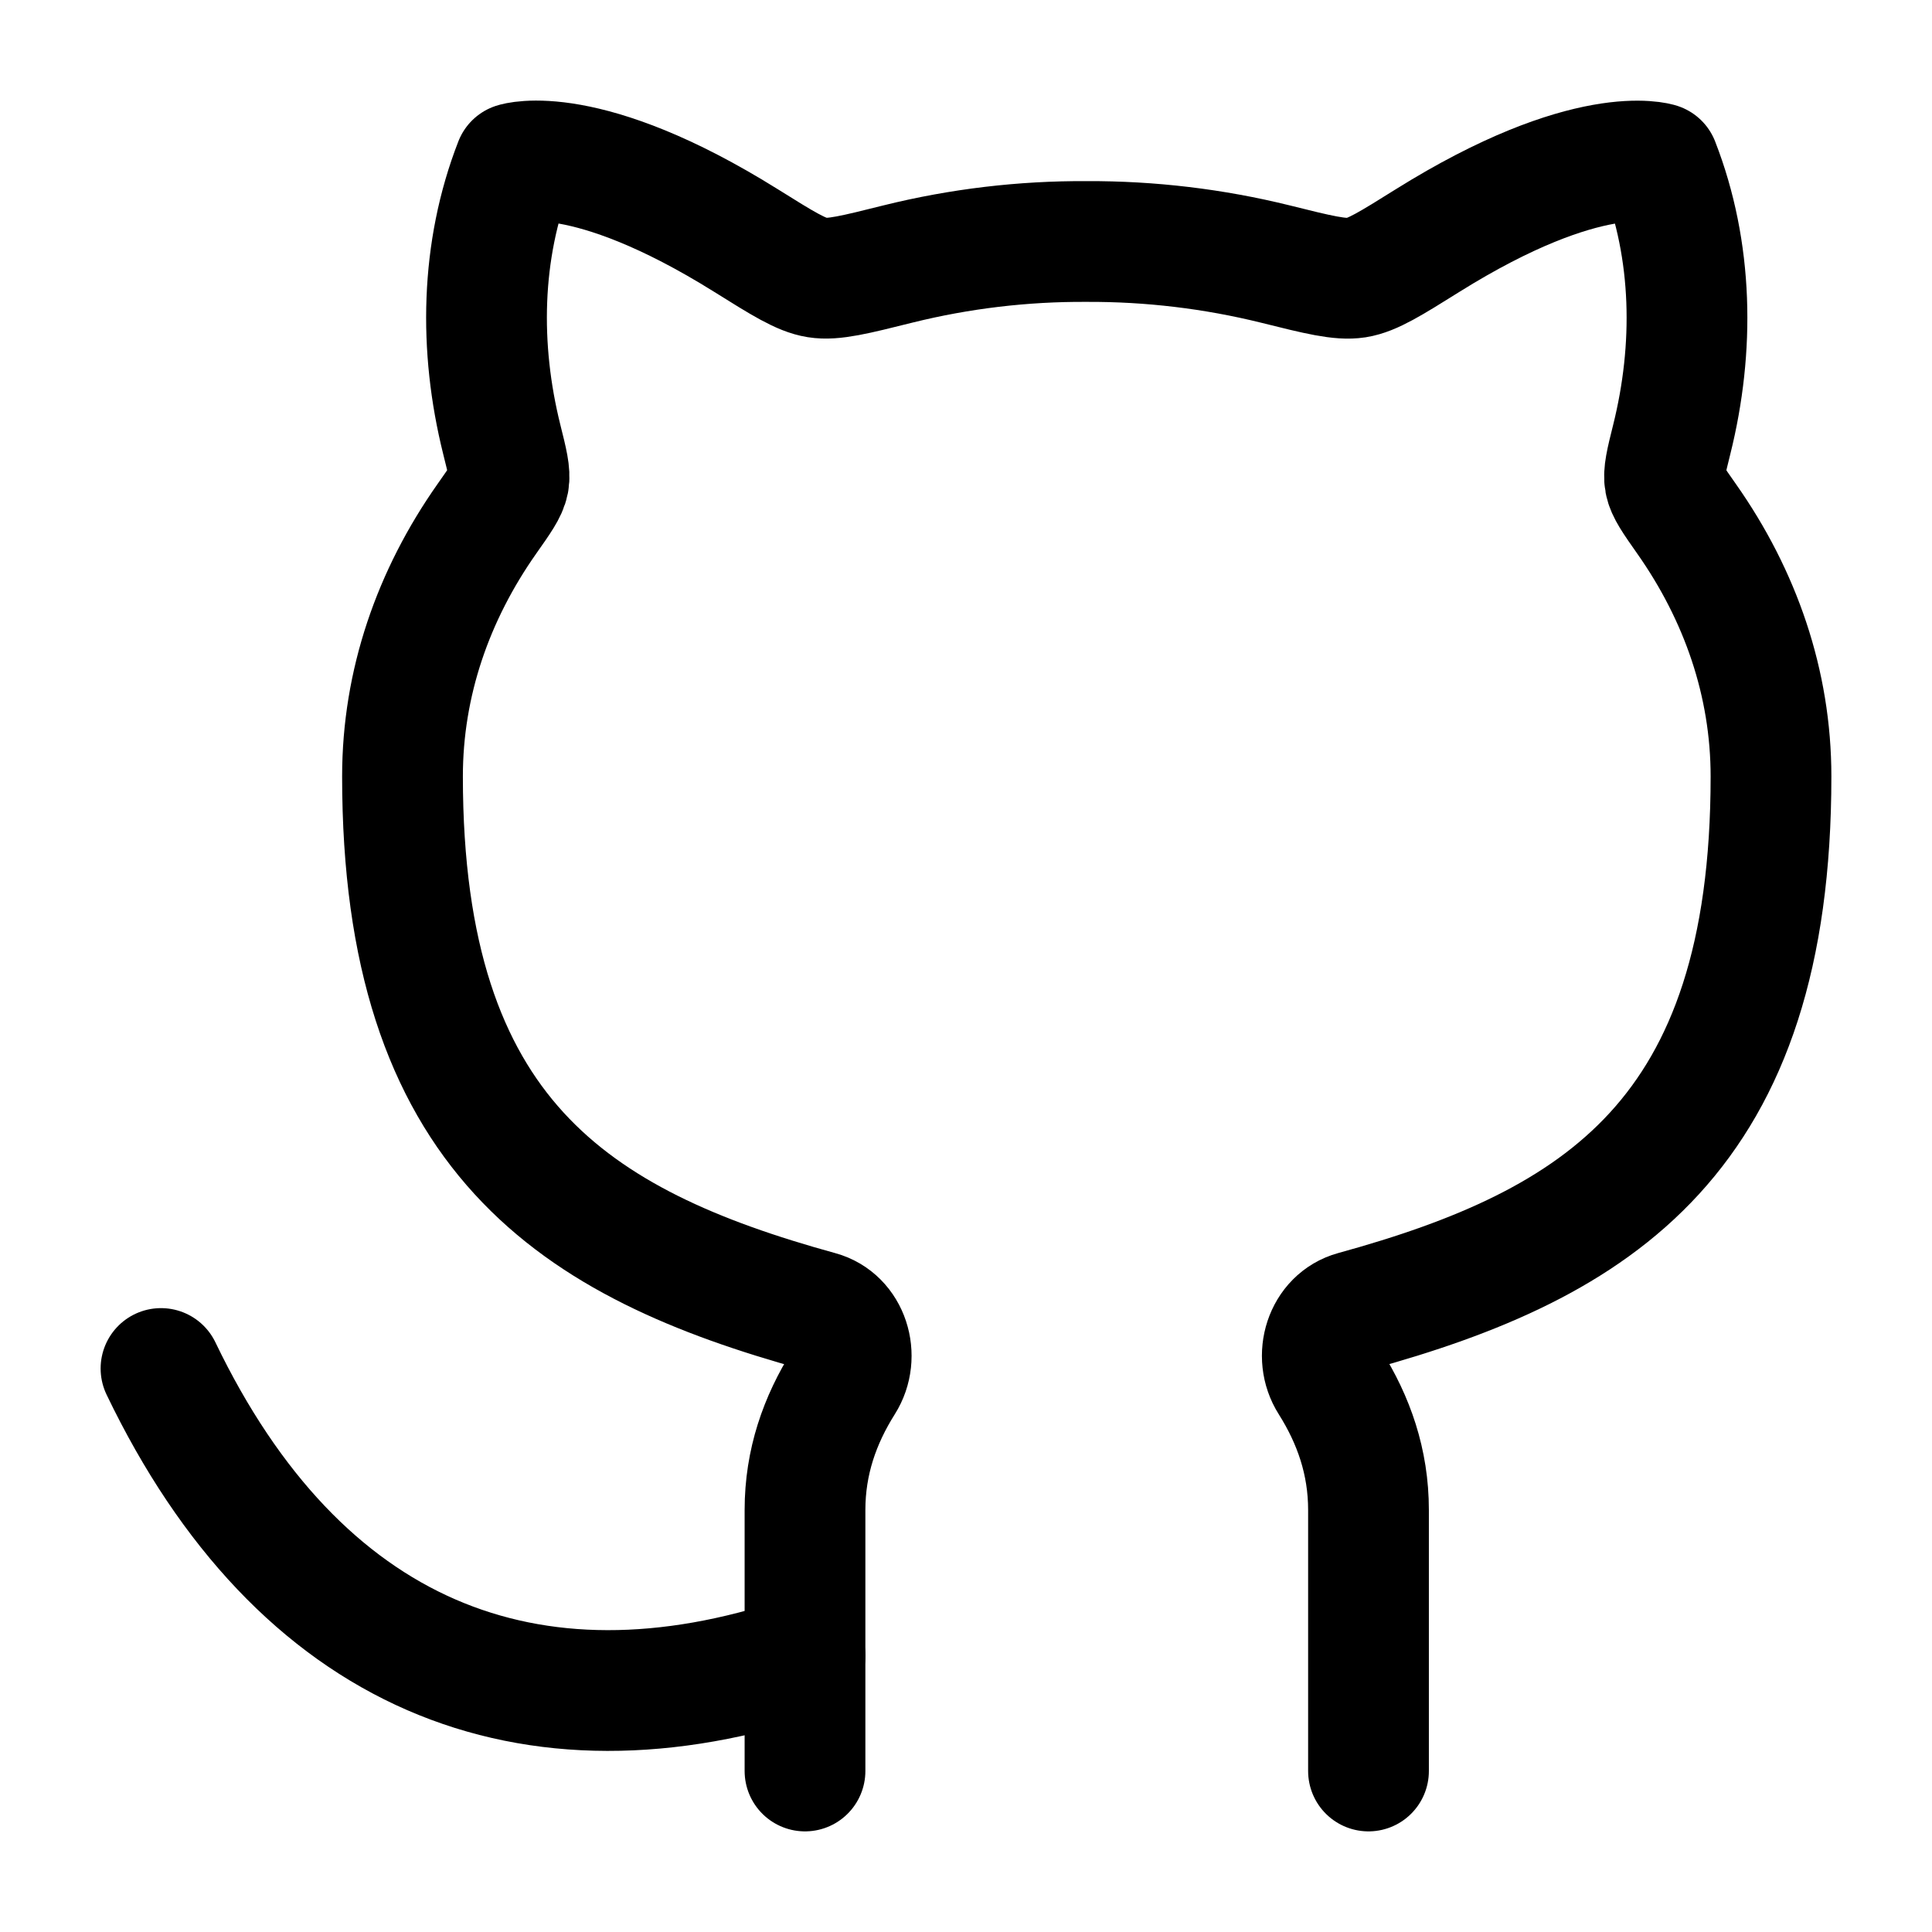
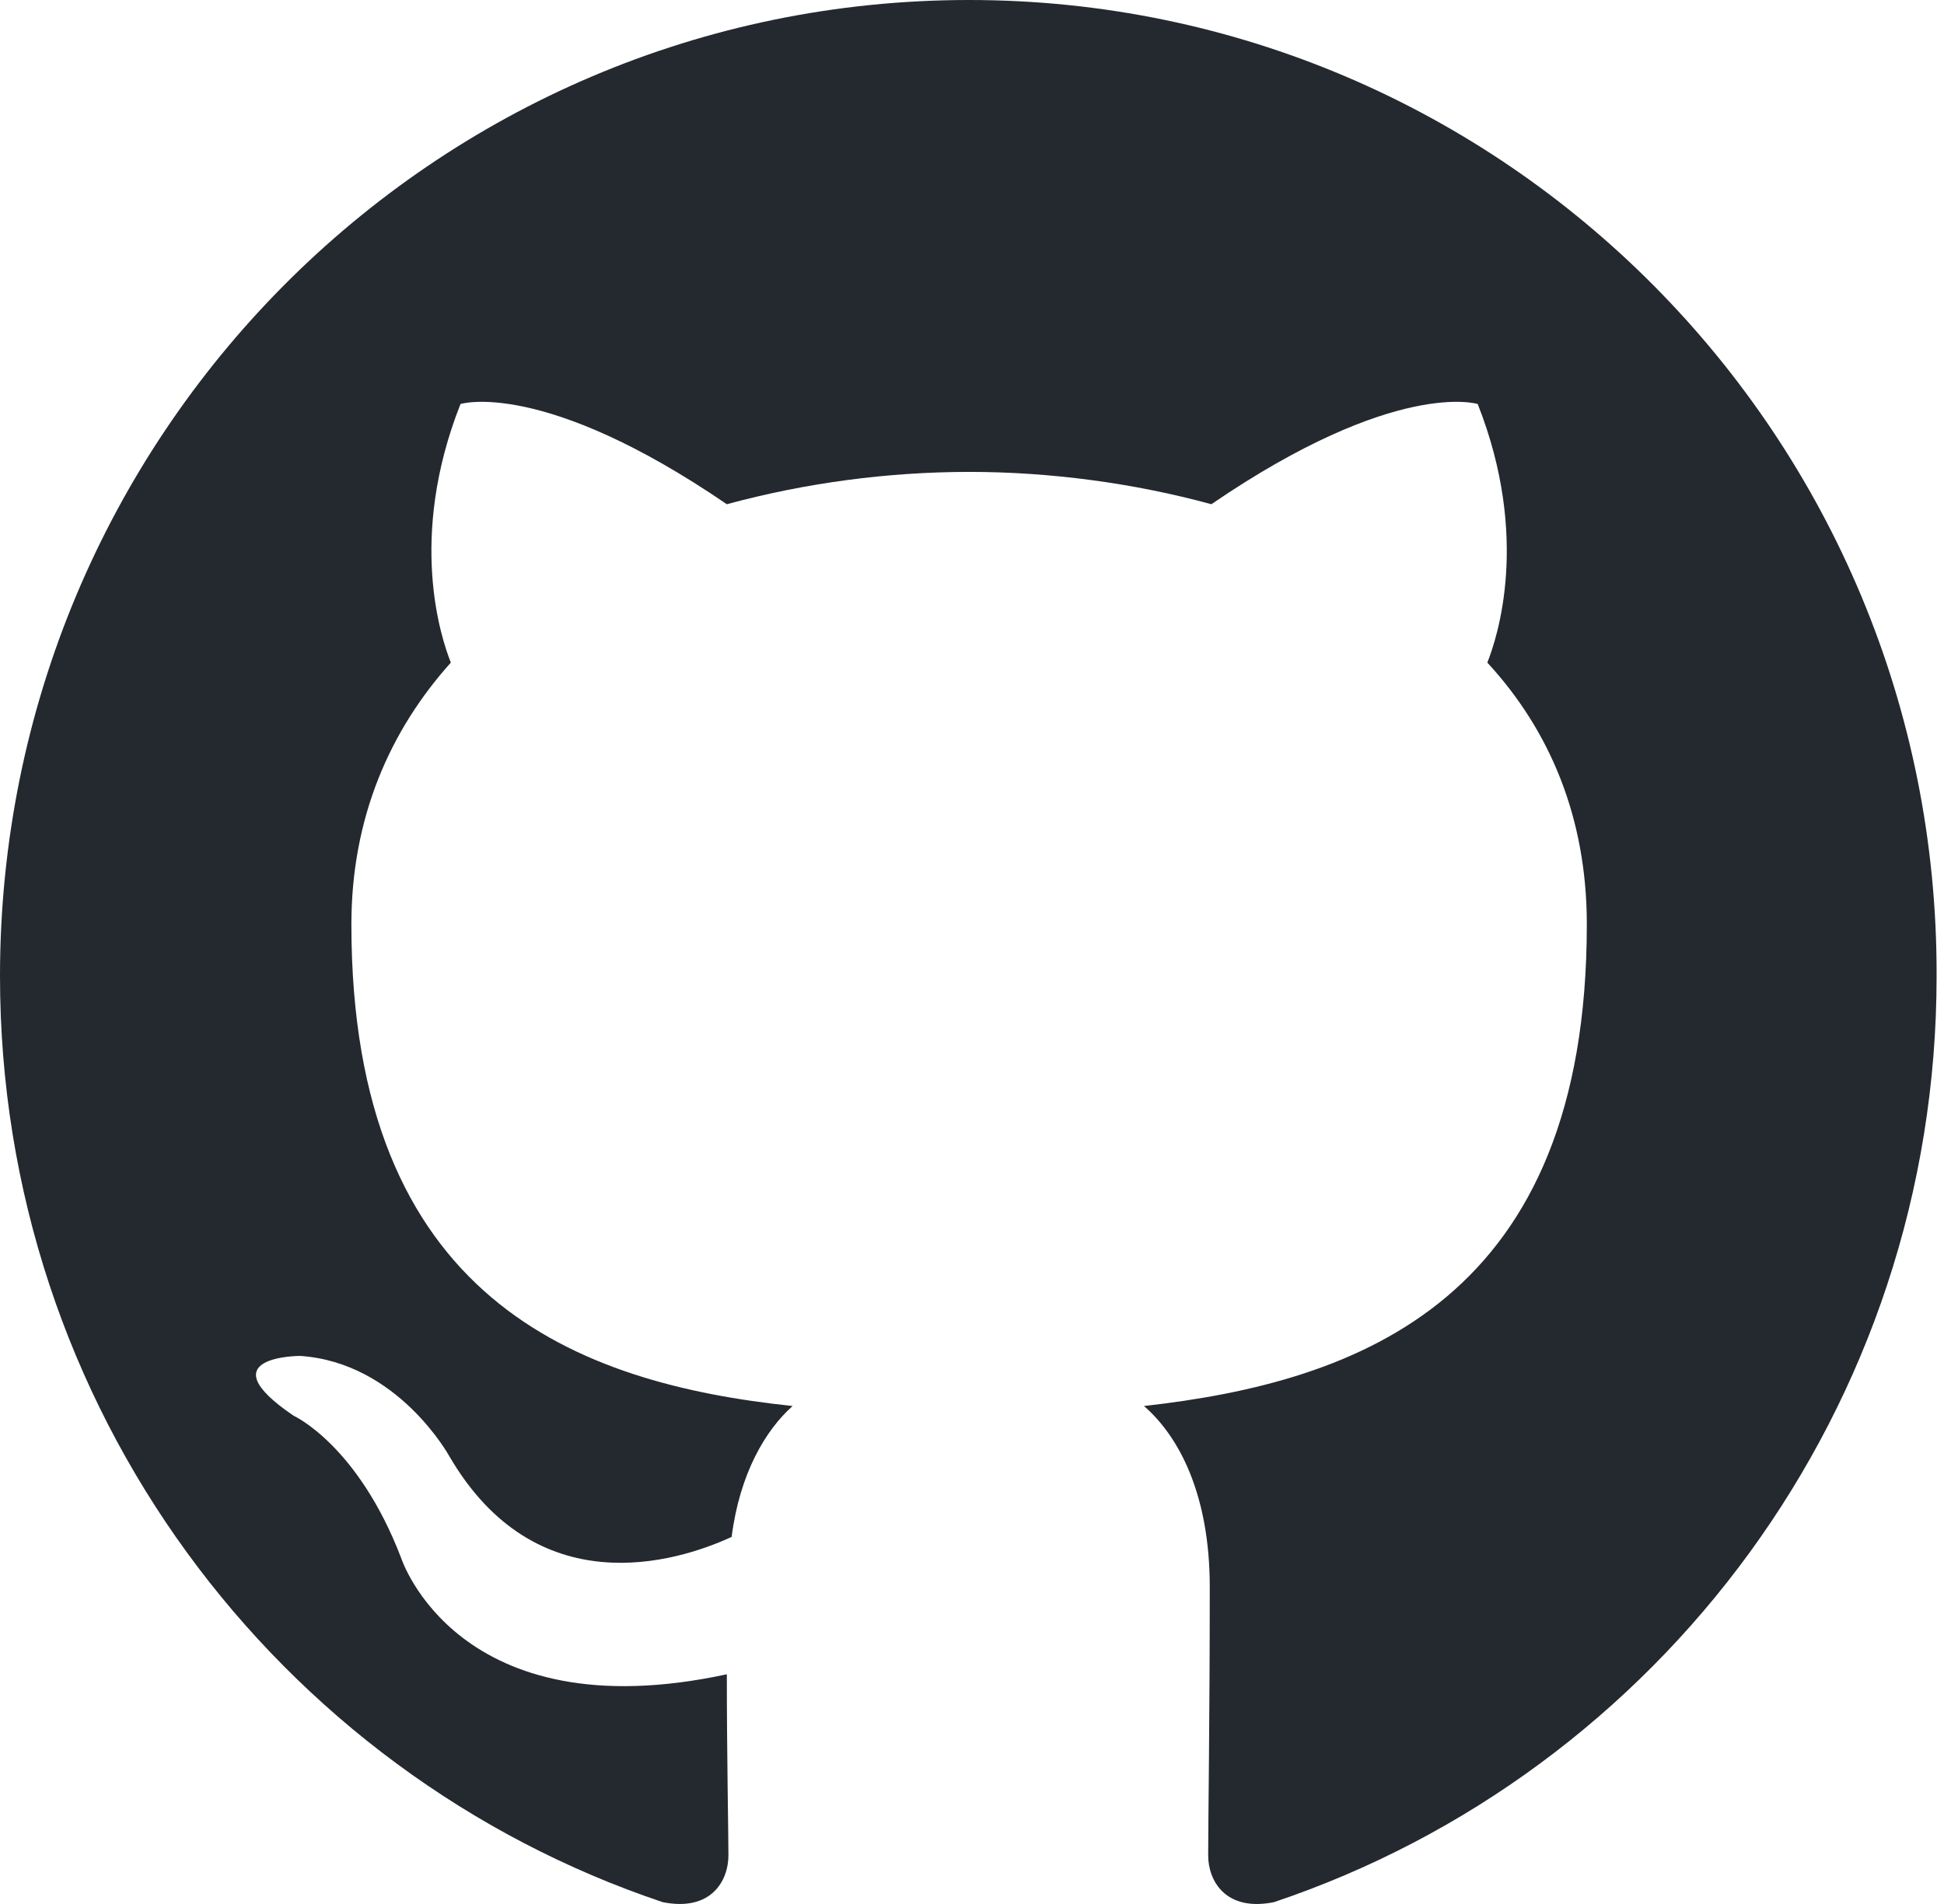
- <svg xmlns="http://www.w3.org/2000/svg" width="1em" height="1em" viewBox="0 0 24 24">
-   <g fill="none" stroke="currentColor" stroke-linecap="round" stroke-linejoin="round" stroke-width="1.5" color="currentColor">
-     <path d="M10 20.568c-3.429 1.157-6.286 0-8-3.568" />
-     <path d="M10 22v-3.242c0-.598.184-1.118.48-1.588c.204-.322.064-.78-.303-.88C7.134 15.452 5 14.107 5 9.645c0-1.16.38-2.25 1.048-3.2c.166-.236.25-.354.27-.46c.02-.108-.015-.247-.085-.527c-.283-1.136-.264-2.343.16-3.43c0 0 .877-.287 2.874.96c.456.285.684.428.885.46s.469-.035 1.005-.169A9.5 9.5 0 0 1 13.5 3a9.6 9.6 0 0 1 2.343.28c.536.134.805.2 1.006.169c.2-.032.428-.175.884-.46c1.997-1.247 2.874-.96 2.874-.96c.424 1.087.443 2.294.16 3.43c-.07.28-.104.42-.084.526s.103.225.269.461c.668.95 1.048 2.04 1.048 3.2c0 4.462-2.134 5.807-5.177 6.643c-.367.101-.507.559-.303.88c.296.47.48.99.48 1.589V22" />
-   </g>
+ <svg xmlns="http://www.w3.org/2000/svg" width="98" height="96">
+   <path fill-rule="evenodd" clip-rule="evenodd" d="M48.854 0C21.839 0 0 22 0 49.217c0 21.756 13.993 40.172 33.405 46.69 2.427.49 3.316-1.059 3.316-2.362 0-1.141-.08-5.052-.08-9.127-13.59 2.934-16.42-5.867-16.42-5.867-2.184-5.704-5.42-7.17-5.42-7.17-4.448-3.015.324-3.015.324-3.015 4.934.326 7.523 5.052 7.523 5.052 4.367 7.496 11.404 5.378 14.235 4.074.404-3.178 1.699-5.378 3.074-6.6-10.839-1.141-22.243-5.378-22.243-24.283 0-5.378 1.94-9.778 5.014-13.2-.485-1.222-2.184-6.275.486-13.038 0 0 4.125-1.304 13.426 5.052a46.97 46.97 0 0 1 12.214-1.63c4.125 0 8.33.571 12.213 1.63 9.302-6.356 13.427-5.052 13.427-5.052 2.67 6.763.97 11.816.485 13.038 3.155 3.422 5.015 7.822 5.015 13.2 0 18.905-11.404 23.06-22.324 24.283 1.78 1.548 3.316 4.481 3.316 9.126 0 6.6-.08 11.897-.08 13.526 0 1.304.89 2.853 3.316 2.364 19.412-6.52 33.405-24.935 33.405-46.691C97.707 22 75.788 0 48.854 0z" fill="#24292f" />
</svg>
